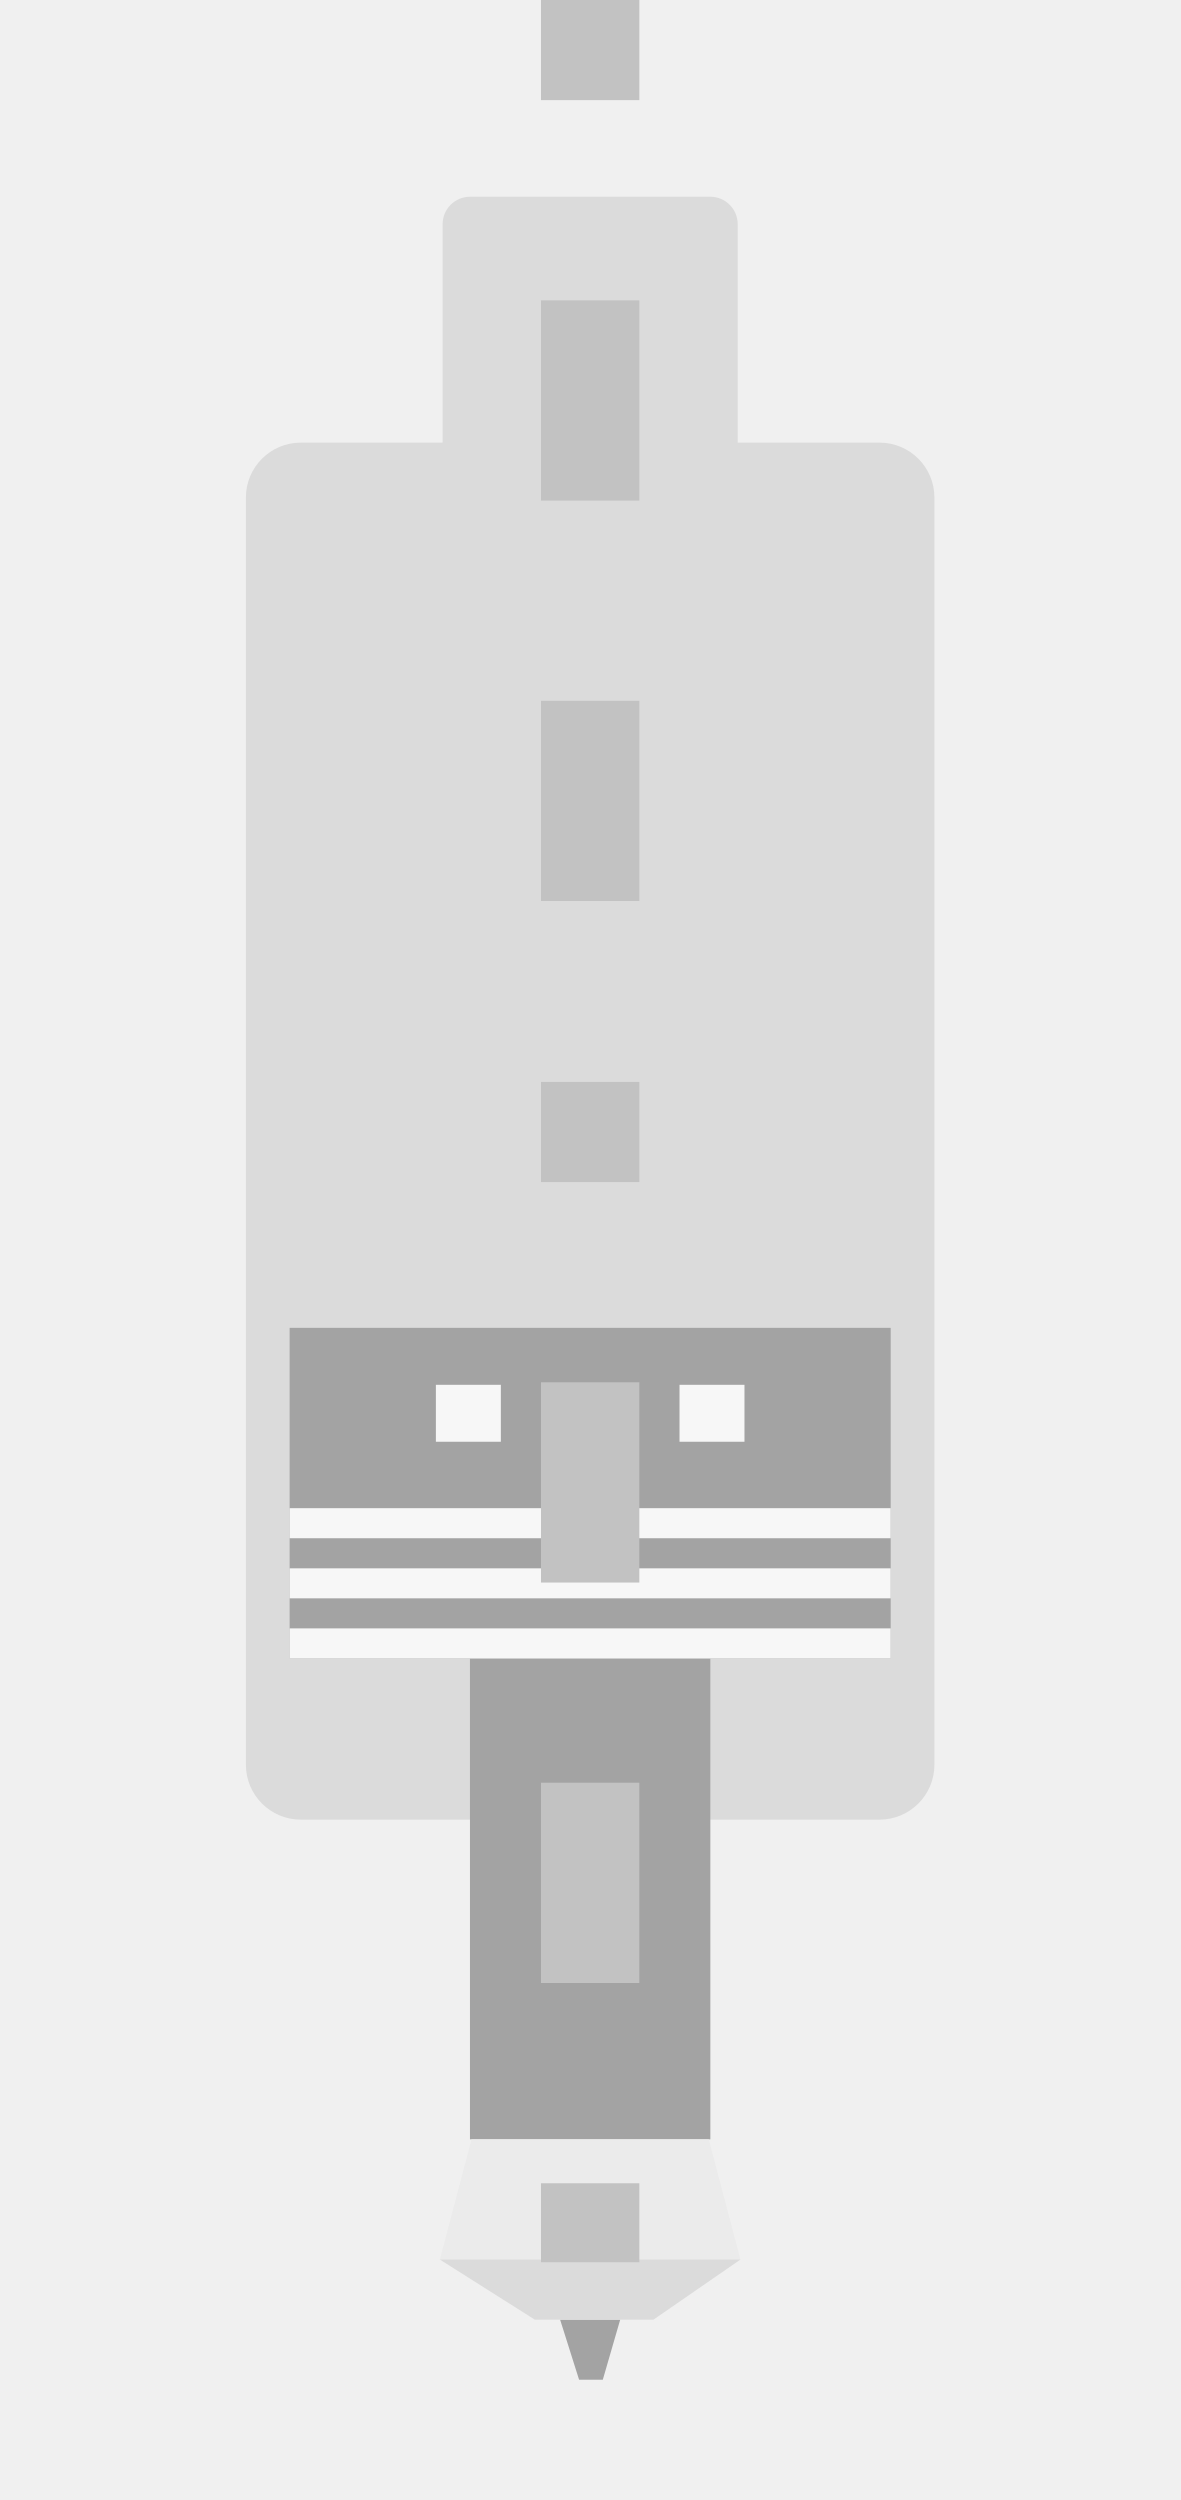
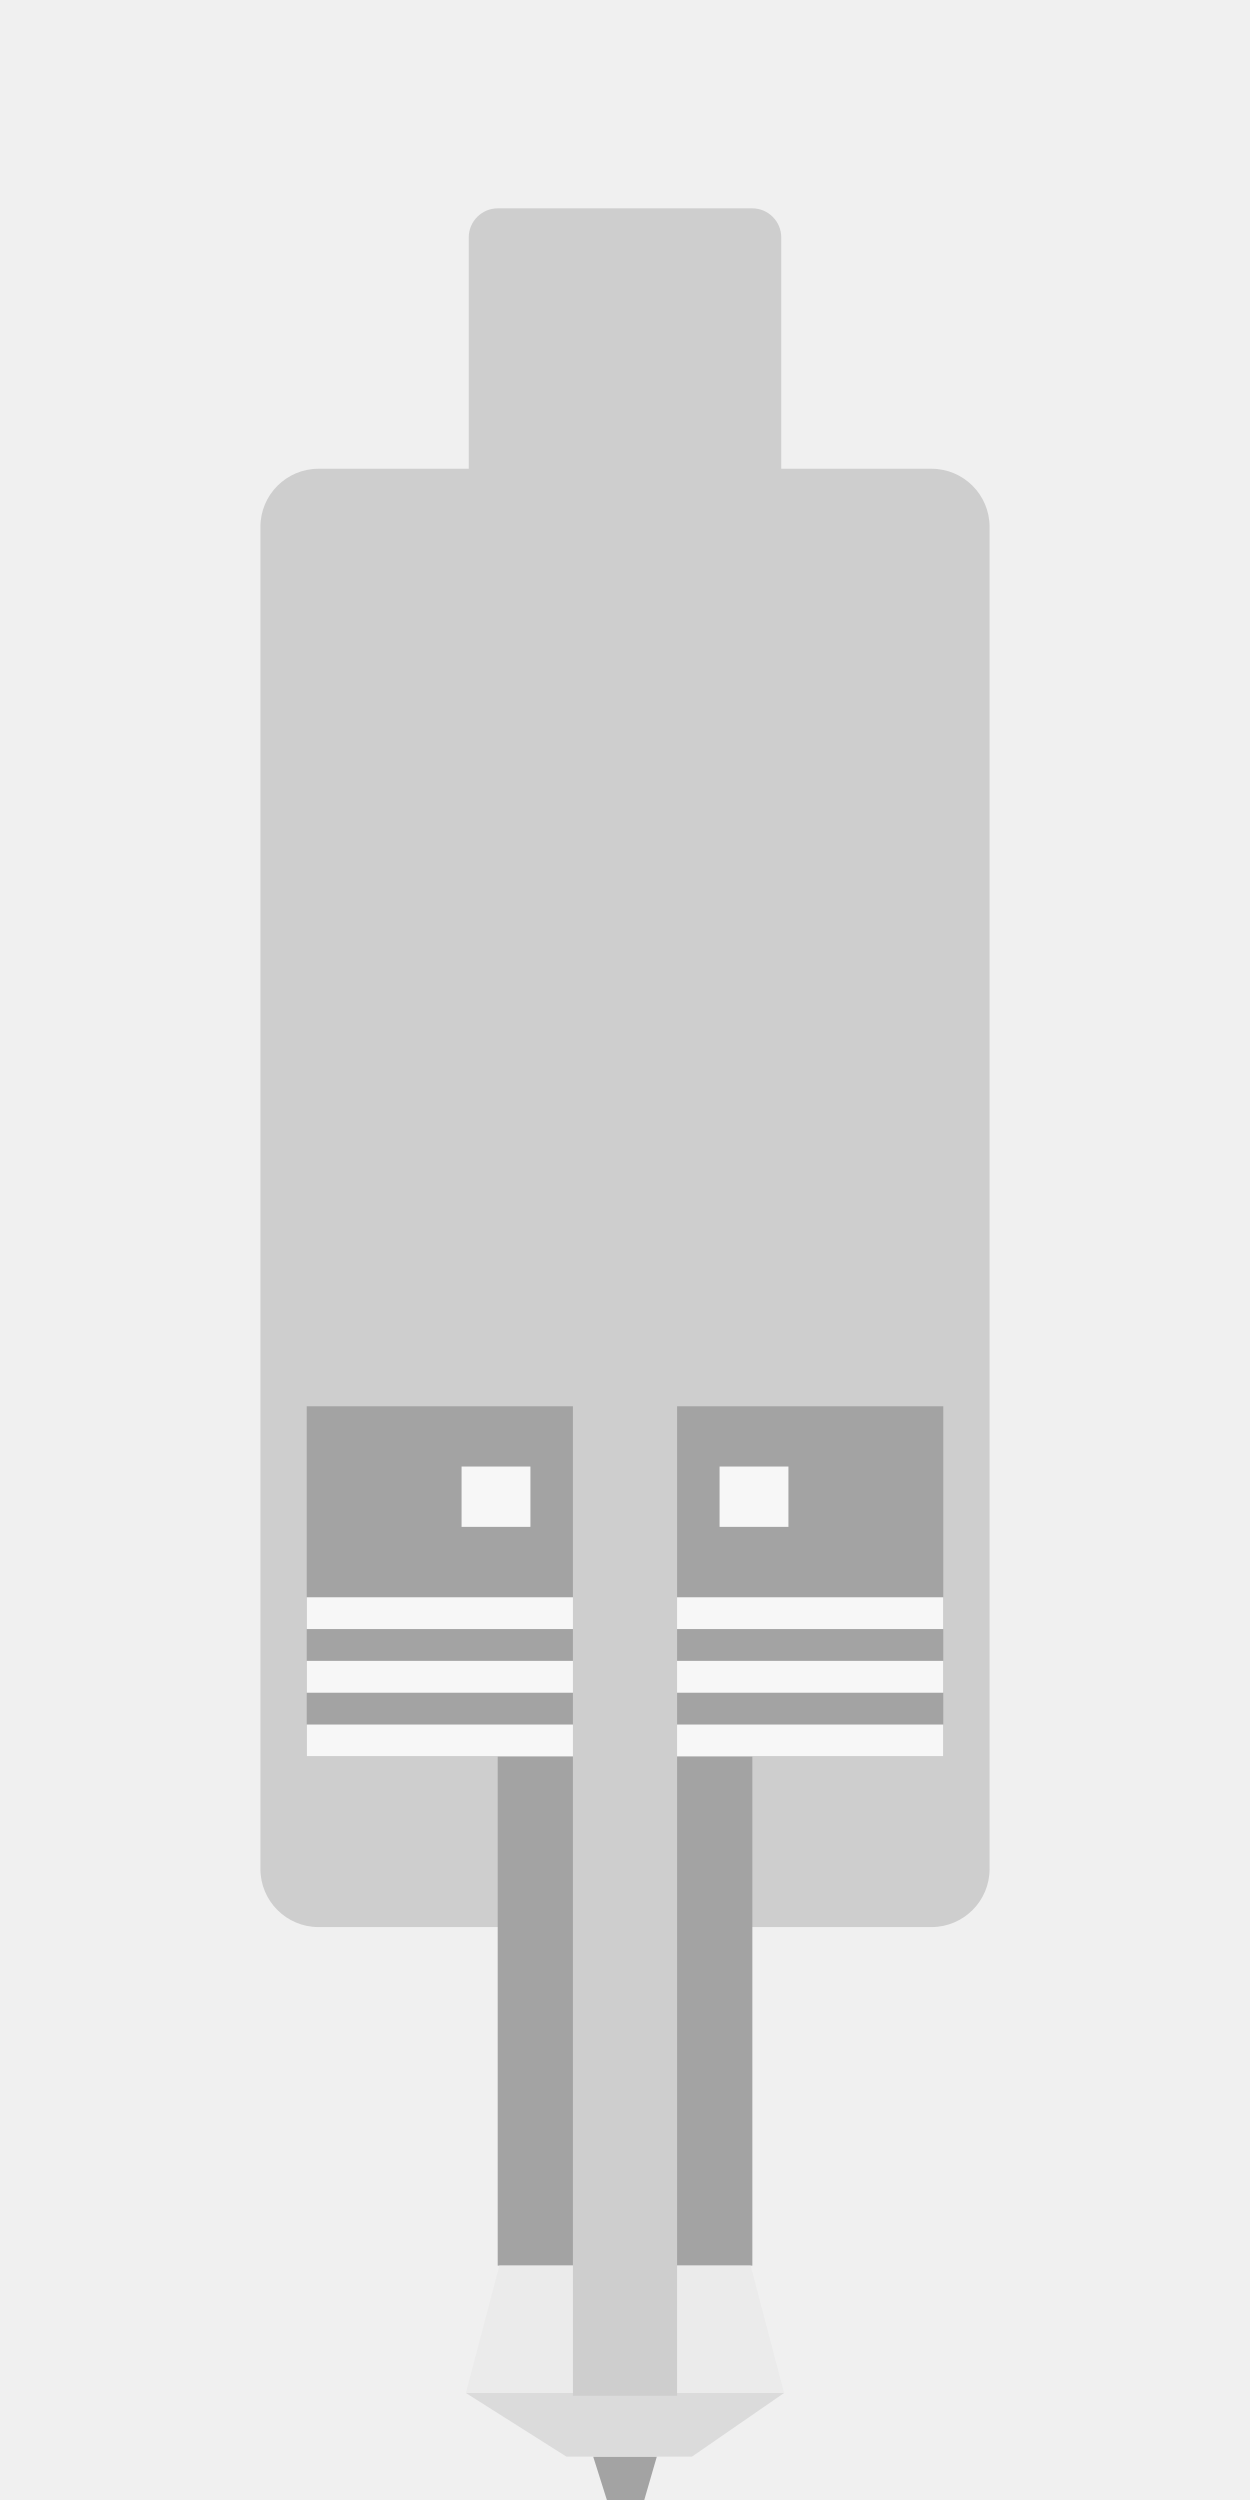
- <svg xmlns="http://www.w3.org/2000/svg" preserveAspectRatio="none" overflow="visible" style="display: block;" width="24" height="50.834" viewBox="0 0 24 50.834" fill="none">
-   <g id="ç­ç«¯/normal/æªå æ">
-     <path id="Union" d="M14.441 4C14.75 4 15 4.25 15 4.559V9H17.884C18.5 9 19 9.5 19 10.116V35.884C19 36.5 18.5 37 17.884 37H6.116C5.5 37 5 36.5 5 35.884V10.116C5 9.5 5.5 9 6.116 9H9V4.559C9 4.25 9.25 4 9.559 4H14.441Z" fill="#DBDBDB" />
-     <g id="Union_2" opacity="0.3">
- </g>
-     <g id="ç­ç«¯">
-       <path id="Rectangle 4856" d="M5.889 27H18.111V33.722H5.889V27Z" fill="#A3A3A3" />
-       <path id="Rectangle 5007" d="M5.889 30.056H18.111H5.889Z" fill="#F2F2F2" />
-       <path id="Rectangle 4852" d="M5.889 31.889H18.111H5.889Z" fill="#F2F2F2" />
-       <path id="Rectangle 4855" d="M9.556 33.722H14.444V43.5H9.556V33.722Z" fill="#A3A3A3" />
-       <g id="Frame 1123864301" clip-path="url(#clip0_0_396)">
-         <g id="Rectangle 160829">
- </g>
-       </g>
-       <path id="Union_3" d="M18.111 33.722H5.889V33.111H18.111V33.722ZM18.111 32.5H5.889V31.89H18.111V32.5ZM18.111 31.278H5.889V30.667H18.111V31.278ZM10.184 29.316H8.863V28.158H10.184V29.316ZM15.138 29.316H13.817V28.158H15.138V29.316Z" fill="#F7F7F7" />
-       <path id="Rectangle 160451" d="M11.389 47.167H12.611L12.257 48.389L11.775 48.389L11.389 47.167Z" fill="#A3A3A3" />
-       <path id="Rectangle 4847" d="M8.944 45.945H15.056L14.412 43.5H9.588L8.944 45.945Z" fill="#EBEBEB" />
-       <path id="Rectangle 160449" d="M8.944 45.945H15.056L13.287 47.167L10.874 47.167L8.944 45.945Z" fill="#DBDBDB" />
-     </g>
-     <g id="è¿ææç®¡" clip-path="url(#clip1_0_396)">
-       <path id="Union_4" d="M13 114H11V111.964H13V114ZM13 107.893H11V103.821H13V107.893ZM13 99.75H11V95.679H13V99.75ZM13 91.607H11V87.536H13V91.607ZM13 83.464H11V79.393H13V83.464ZM13 75.321H11V71.25H13V75.321ZM13 67.179H11V63.107H13V67.179ZM13 59.036H11V54.964H13V59.036ZM13 50.893H11V46.821H13V50.893ZM13 42.75H11V38.679H13V42.75ZM13 34.607H11V30.536H13V34.607ZM13 26.464H11V22.393H13V26.464ZM13 18.321H11V14.25H13V18.321ZM13 10.179H11V6.107H13V10.179ZM13 2.036H11V0H13V2.036Z" fill="#C2C2C2" />
-     </g>
-     <g id="è¿ææç®¡_2" clip-path="url(#clip2_0_396)">
-       <path id="Union_5" d="M13 136H11V133.964H13V136ZM13 129.893H11V125.821H13V129.893ZM13 121.75H11V117.679H13V121.75ZM13 113.607H11V109.536H13V113.607ZM13 105.464H11V101.393H13V105.464ZM13 97.321H11V93.25H13V97.321ZM13 89.179H11V85.107H13V89.179ZM13 81.036H11V76.964H13V81.036ZM13 72.893H11V68.821H13V72.893ZM13 64.75H11V60.679H13V64.75ZM13 56.607H11V52.536H13V56.607ZM13 48.464H11V44.393H13V48.464ZM13 40.321H11V36.25H13V40.321ZM13 32.179H11V28.107H13V32.179ZM13 24.036H11V22H13V24.036Z" fill="#C2C2C2" />
+ <svg xmlns="http://www.w3.org/2000/svg" width="24" height="48" viewBox="0 0 24 48" fill="none">
+   <g clip-path="url(#clip0_10464_30680)">
+     <path d="M14.441 4C14.75 4 15 4.25 15 4.559V9H17.884C18.5 9 19 9.5 19 10.116V35.884C19 36.5 18.5 37 17.884 37H6.116C5.5 37 5 36.5 5 35.884V10.116C5 9.5 5.5 9 6.116 9H9V4.559C9 4.25 9.25 4 9.559 4H14.441Z" fill="#CECECE" />
+     <path d="M5.889 27H18.111V33.722H5.889V27Z" fill="#A3A3A3" />
+     <path d="M9.556 33.722H14.445V43.5H9.556V33.722Z" fill="#A3A3A3" />
+     <path d="M18.111 33.722H5.889V33.111H18.111V33.722ZM18.111 32.5H5.889V31.889H18.111V32.5ZM18.111 31.278H5.889V30.667H18.111V31.278ZM10.184 29.316H8.862V28.158H10.184V29.316ZM15.138 29.316H13.816V28.158H15.138V29.316Z" fill="#F7F7F7" />
+     <path d="M11.389 47.167H12.611L12.257 48.389L11.775 48.389L11.389 47.167Z" fill="#A3A3A3" />
+     <path d="M8.944 45.945H15.055L14.412 43.5H9.588L8.944 45.945Z" fill="#EBEBEB" />
+     <path d="M8.944 45.945H15.055L13.286 47.167L10.874 47.167L8.944 45.945Z" fill="#DBDBDB" />
+     <g clip-path="url(#clip1_10464_30680)">
+       <path d="M11 22L13 22L13 86L11 86L11 22Z" fill="#CECECE" />
    </g>
  </g>
  <defs>
-     <clipPath id="clip0_0_396">
-       <rect width="2.444" height="9.778" fill="white" transform="translate(10.7778 33.7225)" />
+     <clipPath id="clip0_10464_30680">
+       <rect width="24" height="48" rx="6" fill="white" />
    </clipPath>
-     <clipPath id="clip1_0_396">
-       <rect width="20" height="22" fill="white" transform="translate(2)" />
-     </clipPath>
-     <clipPath id="clip2_0_396">
+     <clipPath id="clip1_10464_30680">
      <rect width="20" height="24" fill="white" transform="translate(2 22)" />
    </clipPath>
  </defs>
</svg>
